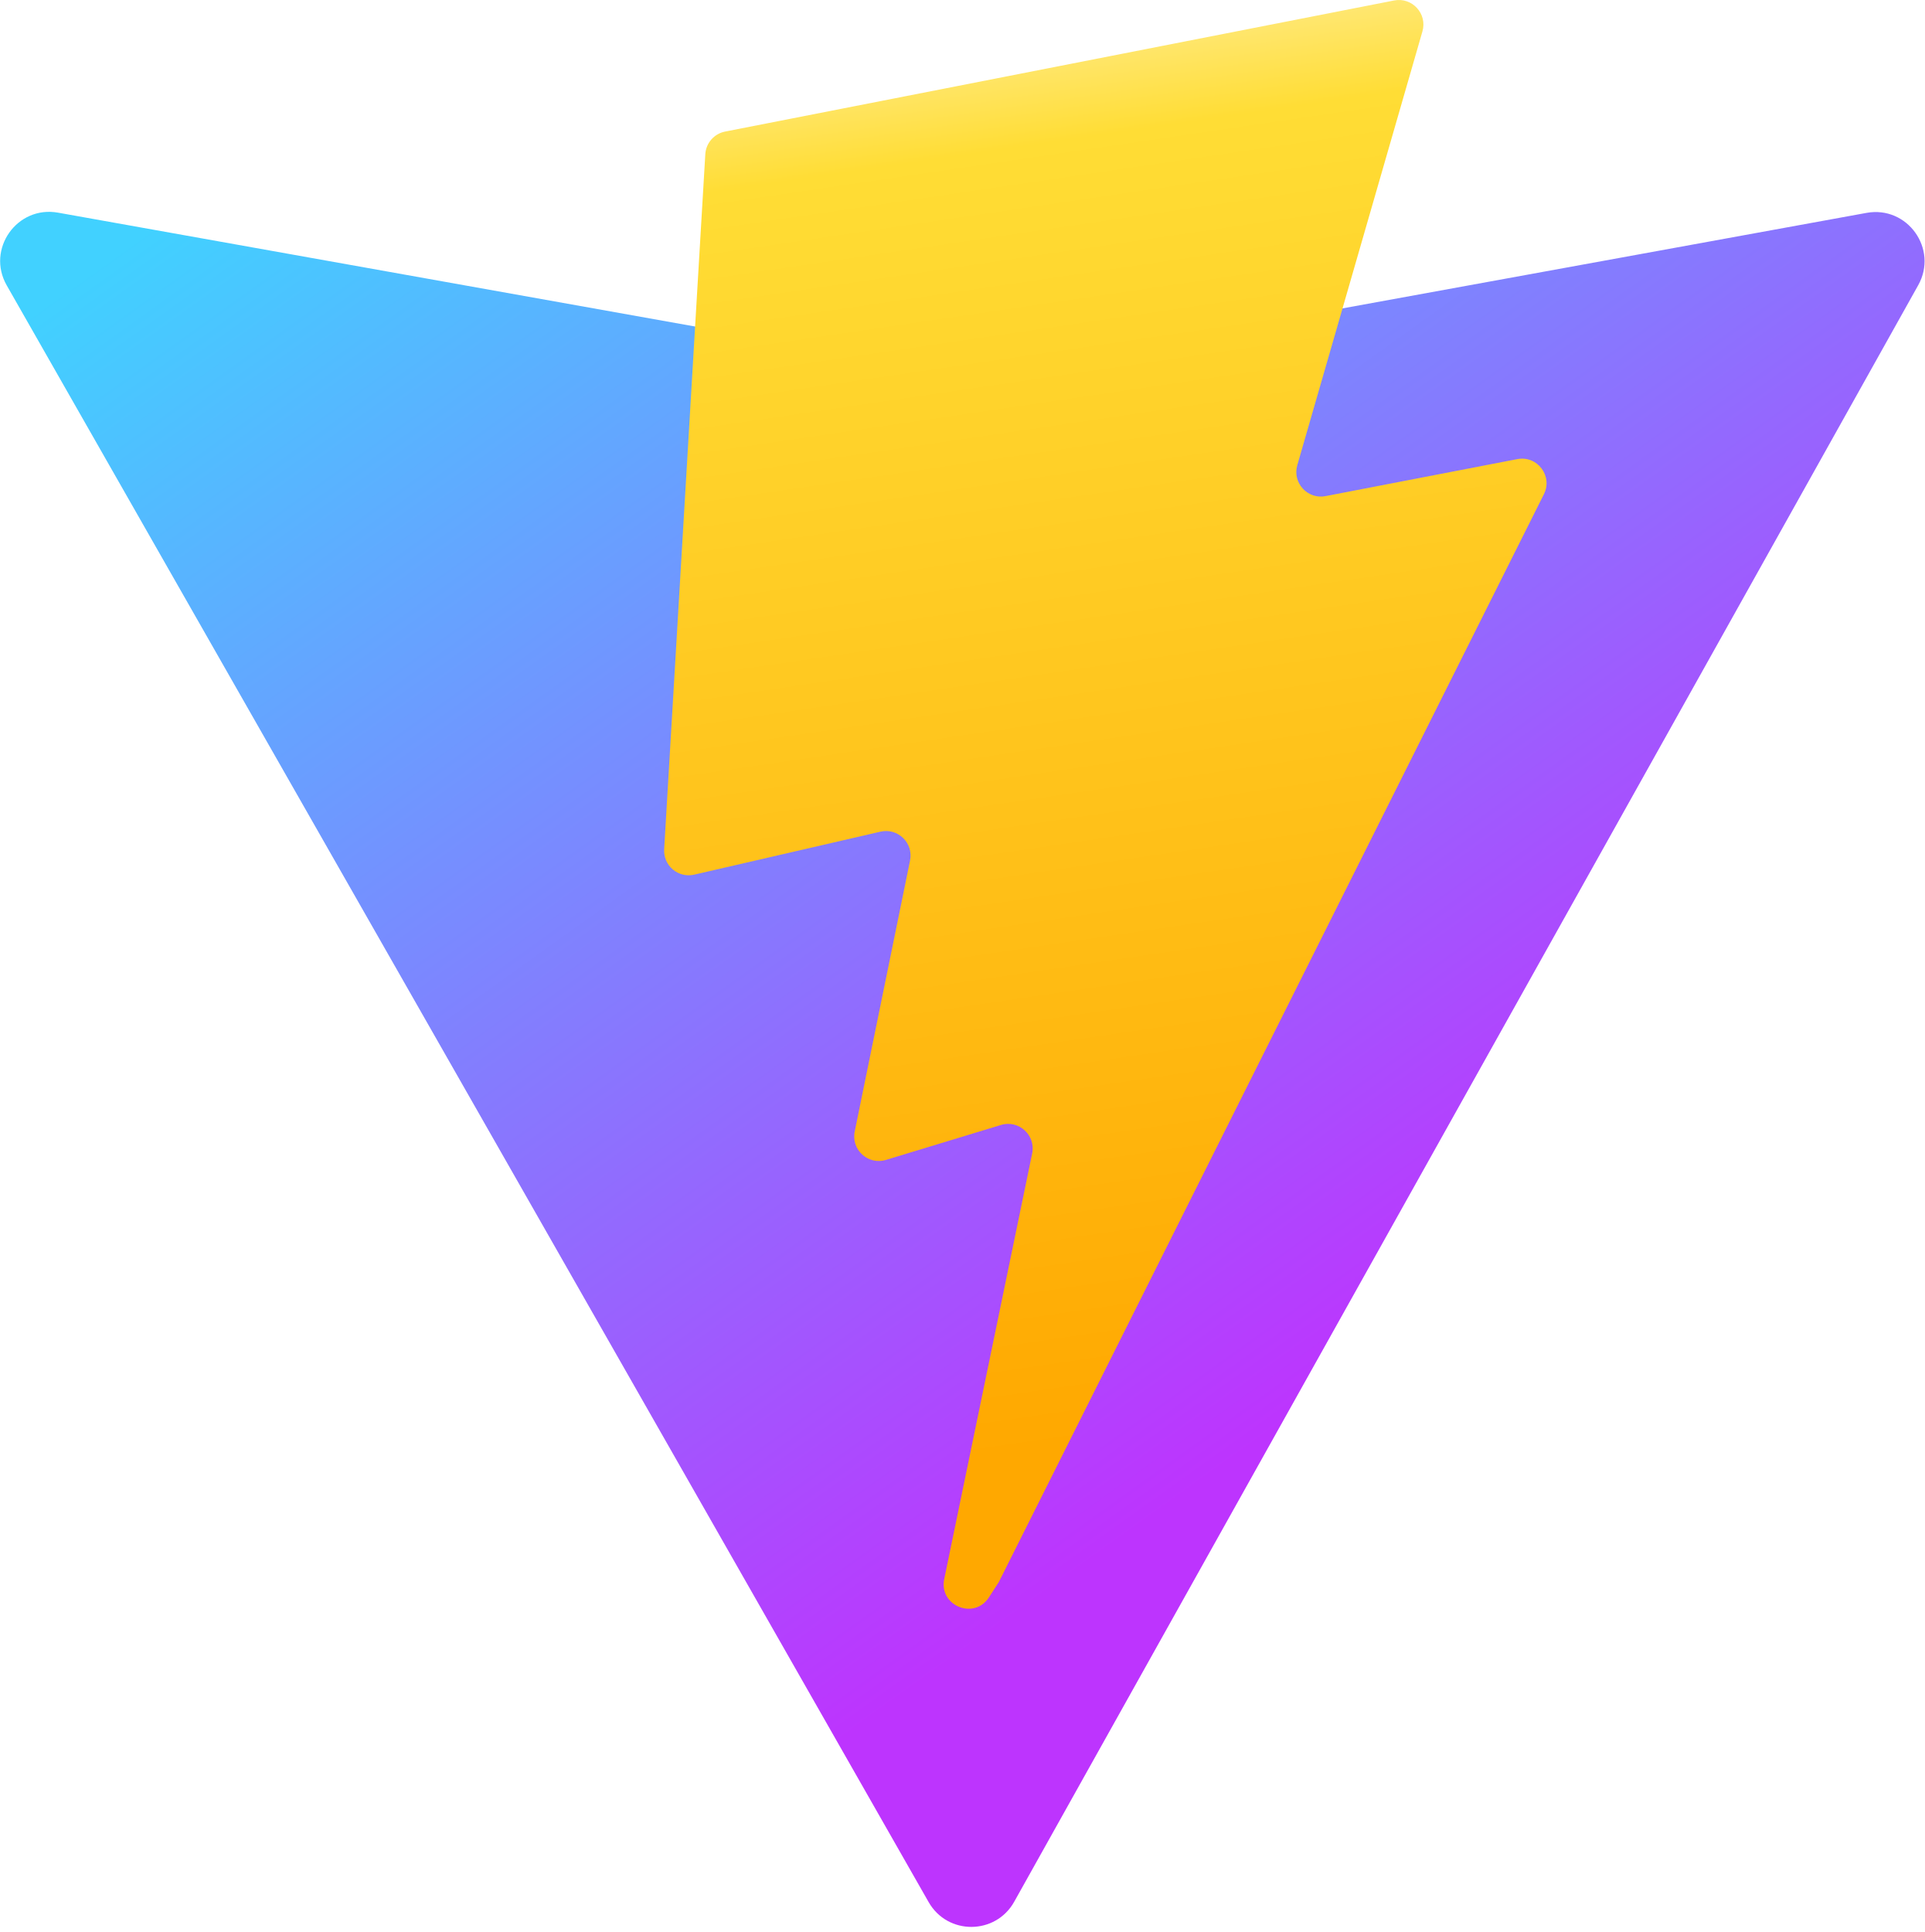
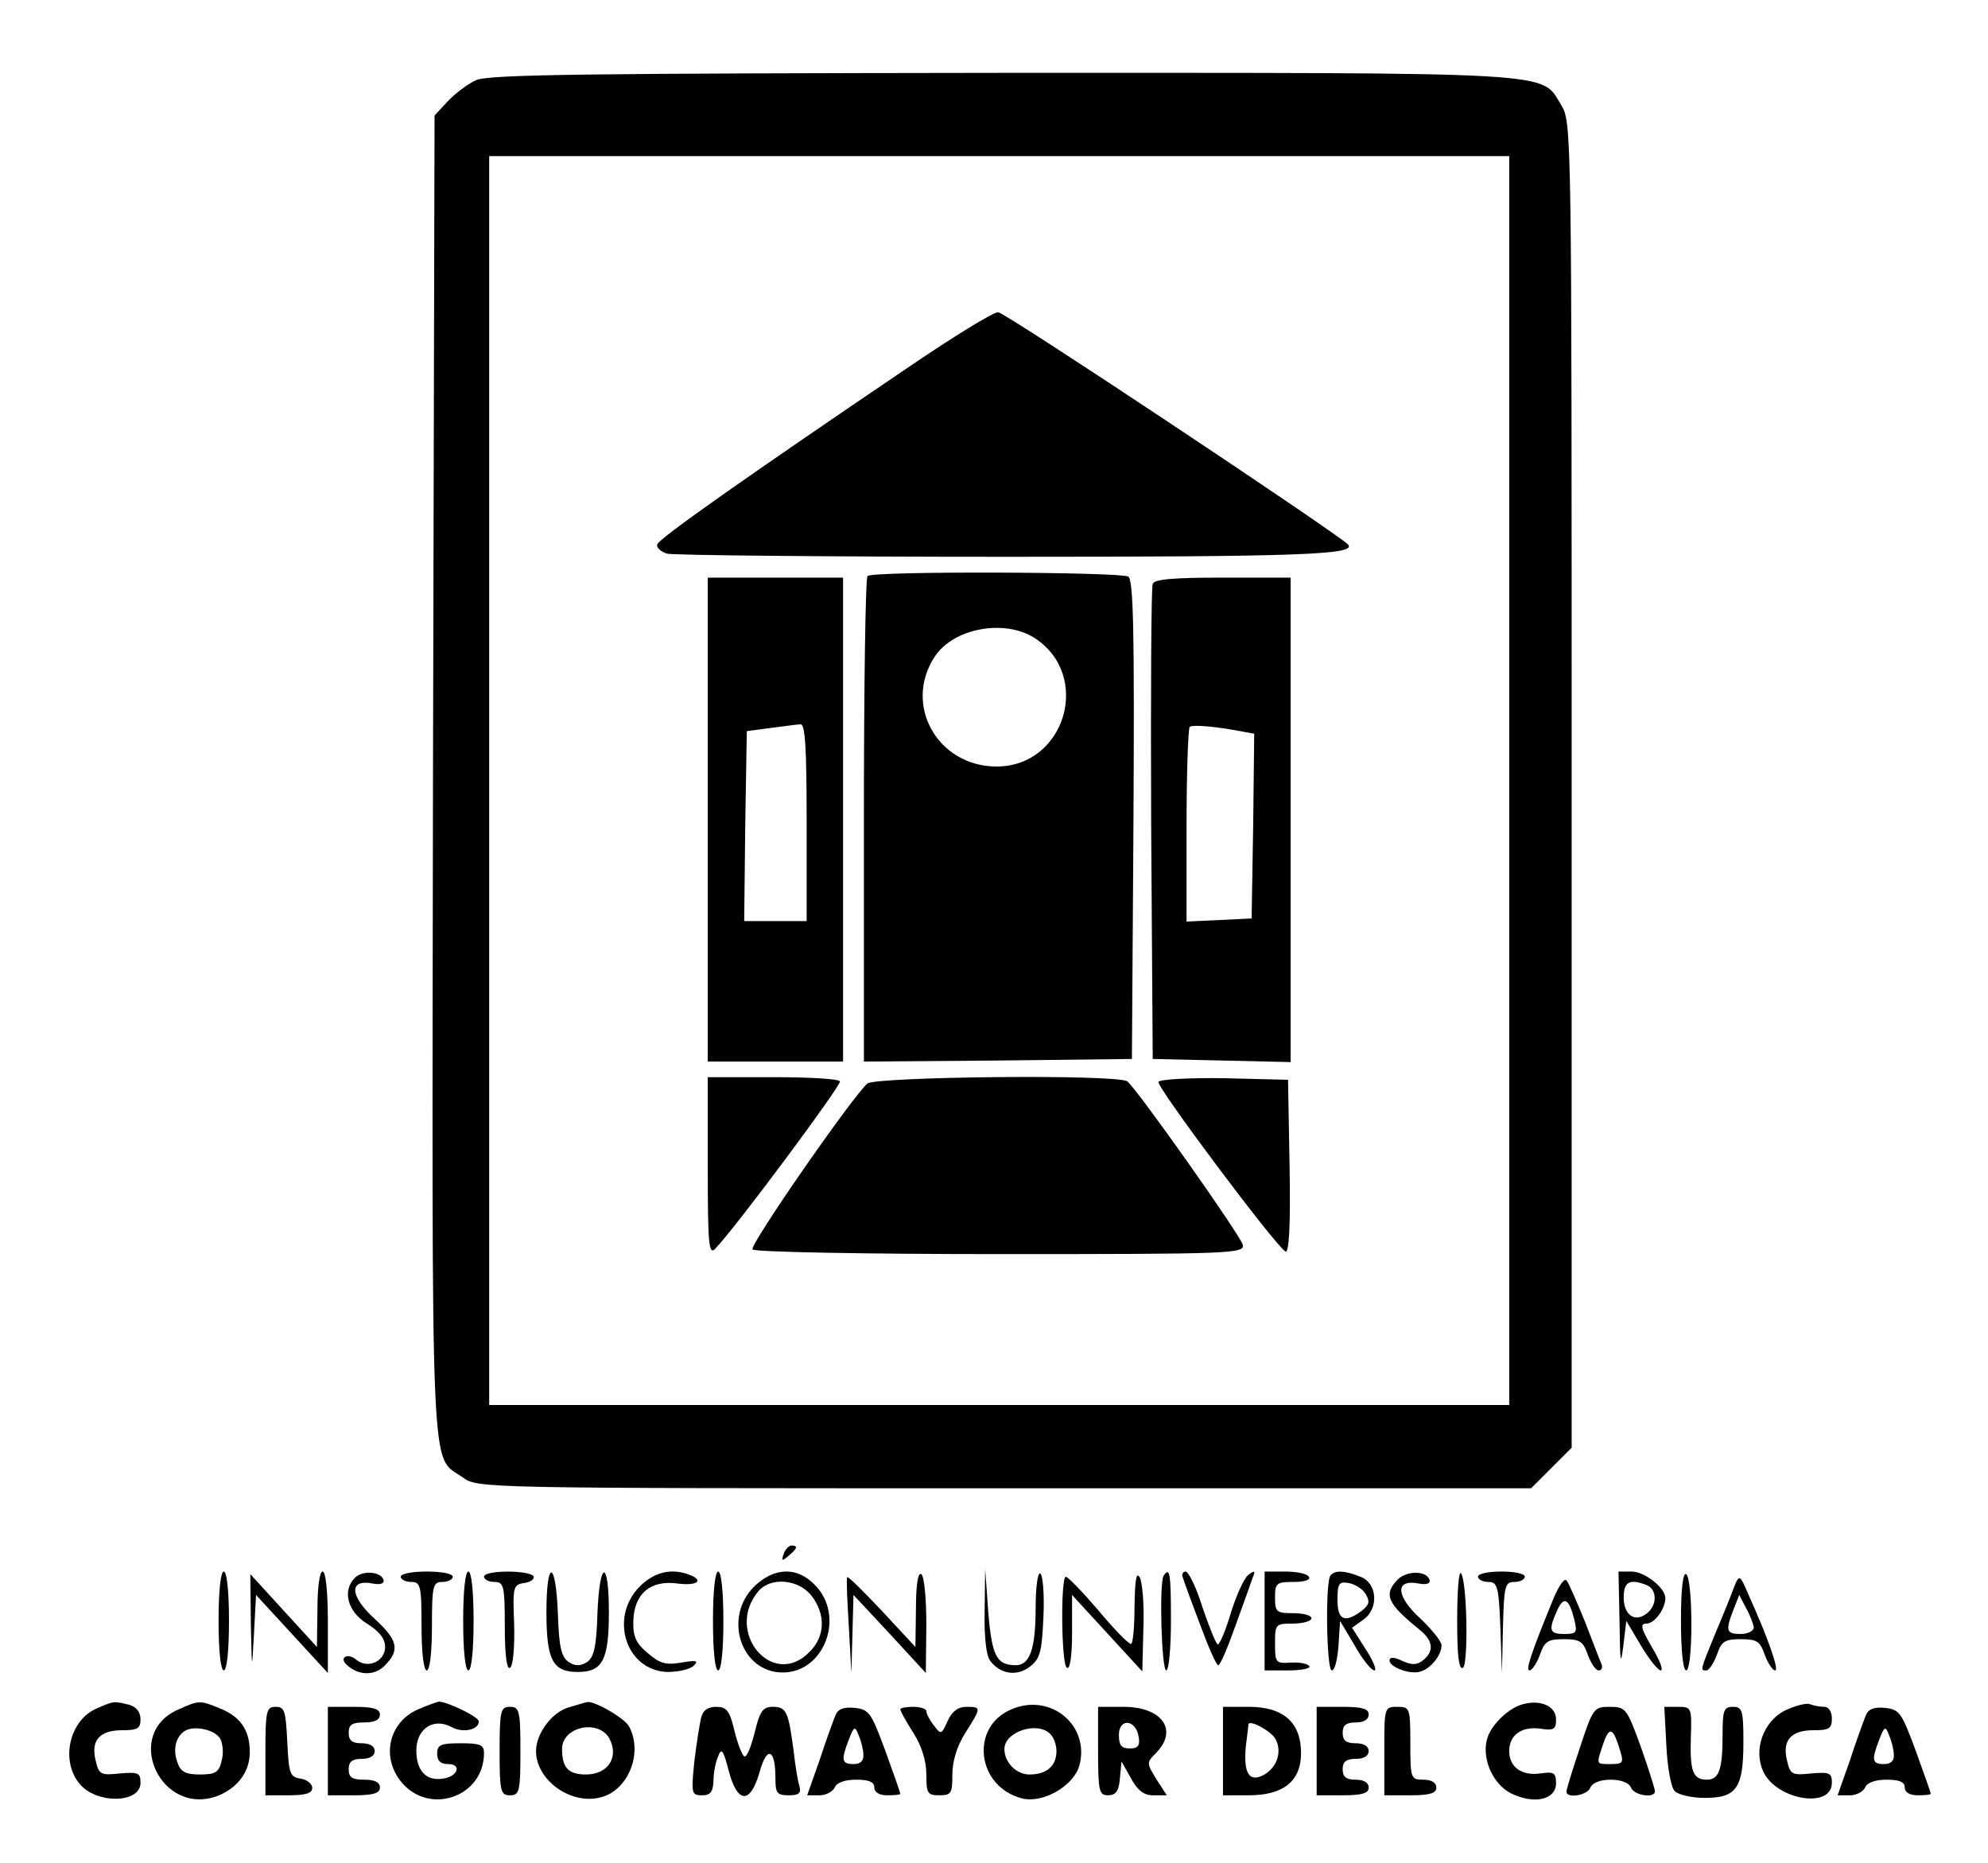
- <svg xmlns="http://www.w3.org/2000/svg" aria-hidden="true" role="img" class="iconify iconify--logos" width="31.88" height="32" preserveAspectRatio="xMidYMid meet" viewBox="0 0 256 257">
-   <defs>
-     <linearGradient id="IconifyId1813088fe1fbc01fb466" x1="-.828%" x2="57.636%" y1="7.652%" y2="78.411%">
-       <stop offset="0%" stop-color="#41D1FF" />
-       <stop offset="100%" stop-color="#BD34FE" />
-     </linearGradient>
-     <linearGradient id="IconifyId1813088fe1fbc01fb467" x1="43.376%" x2="50.316%" y1="2.242%" y2="89.03%">
-       <stop offset="0%" stop-color="#FFEA83" />
-       <stop offset="8.333%" stop-color="#FFDD35" />
-       <stop offset="100%" stop-color="#FFA800" />
-     </linearGradient>
-   </defs>
-   <path fill="url(#IconifyId1813088fe1fbc01fb466)" d="M255.153 37.938L134.897 252.976c-2.483 4.44-8.862 4.466-11.382.048L.875 37.958c-2.746-4.814 1.371-10.646 6.827-9.67l120.385 21.517a6.537 6.537 0 0 0 2.322-.004l117.867-21.483c5.438-.991 9.574 4.796 6.877 9.62Z" />
-   <path fill="url(#IconifyId1813088fe1fbc01fb467)" d="M185.432.063L96.44 17.501a3.268 3.268 0 0 0-2.634 3.014l-5.474 92.456a3.268 3.268 0 0 0 3.997 3.378l24.777-5.718c2.318-.535 4.413 1.507 3.936 3.838l-7.361 36.047c-.495 2.426 1.782 4.5 4.151 3.78l15.304-4.649c2.372-.72 4.652 1.36 4.15 3.788l-11.698 56.621c-.732 3.542 3.979 5.473 5.943 2.437l1.313-2.028l72.516-144.72c1.215-2.423-.88-5.186-3.54-4.672l-25.505 4.922c-2.396.462-4.435-1.77-3.759-4.114l16.646-57.705c.677-2.35-1.37-4.583-3.769-4.113Z" />
+ <svg xmlns="http://www.w3.org/2000/svg" version="1.0" width="382pt" height="358pt" viewBox="0 0 382 358" preserveAspectRatio="xMidYMid meet">
+   <g transform="translate(0,358) scale(0.1,-0.1)" fill="#000000" stroke="none">
+     <path d="M915 3426 c-16 -7 -41 -26 -55 -41 l-25 -27 -3 -1269 c-2 -1393 -6 -1303 57 -1348 29 -21 32 -21 1041 -21 l1012 0 39 39 39 39 0 1273 c0 1260 0 1274 -20 1307 -40 65 10 62 -1072 62 -797 -1 -989 -3 -1013 -14z m1985 -1346 l0 -1200 -980 0 -980 0 0 1200 0 1200 980 0 980 0 0 -1200z" />
+     <path d="M1748 2876 c-313 -212 -482 -331 -485 -342 -2 -6 6 -14 19 -18 13 -3 307 -6 653 -6 566 0 674 4 655 24 -28 26 -659 446 -672 446 -10 0 -86 -47 -170 -104z" />
+     <path d="M1667 2473 c-4 -3 -7 -215 -7 -470 l0 -463 258 2 257 3 3 459 c2 361 0 461 -10 468 -16 9 -492 11 -501 1z m321 -119 c111 -72 59 -247 -73 -247 -113 0 -180 118 -119 211 36 55 134 73 192 36z" />
+     <path d="M1360 2005 l0 -465 130 0 130 0 0 465 0 465 -130 0 -130 0 0 -465z m190 -5 l0 -190 -60 0 -60 0 2 183 3 182 45 6 c25 3 51 7 58 7 9 2 12 -42 12 -188z" />
+     <path d="M2215 2458 c-3 -7 -4 -215 -3 -463 l3 -450 133 -3 132 -3 0 466 0 465 -130 0 c-95 0 -132 -3 -135 -12z m173 -284 l22 -4 -2 -178 -3 -177 -62 -3 -63 -3 0 184 c0 101 3 186 6 190 5 5 51 1 102 -9z" />
+     <path d="M1360 1338 c0 -149 2 -170 14 -158 39 40 244 316 240 322 -3 5 -61 8 -130 8 l-124 0 0 -172z" />
+     <path d="M1667 1498 c-26 -21 -227 -310 -221 -319 3 -5 217 -9 476 -9 445 0 470 1 466 18 -5 19 -205 302 -222 314 -20 14 -480 9 -499 -4z" />
+     <path d="M2226 1501 c-5 -8 223 -313 244 -326 7 -4 10 51 8 162 l-3 168 -122 3 c-67 1 -124 -2 -127 -7z" />
+     <path d="M1506 594 c-5 -14 -4 -15 9 -4 17 14 19 20 6 20 -5 0 -12 -7 -15 -16z" />
+     <path d="M420 465 c0 -57 4 -95 10 -95 6 0 10 38 10 95 0 57 -4 95 -10 95 -6 0 -10 -38 -10 -95z" />
+     <path d="M610 488 l-1 -73 -64 70 -64 70 1 -95 c2 -93 2 -94 6 -20 l4 75 69 -75 69 -75 0 98 c0 58 -4 97 -10 97 -6 0 -10 -31 -10 -72z" />
+     <path d="M682 548 c-25 -25 -14 -65 23 -88 24 -15 35 -29 35 -45 0 -28 -34 -43 -56 -24 -16 13 -33 4 -18 -10 22 -21 53 -22 73 -2 30 30 26 49 -20 91 -47 43 -49 76 -3 67 15 -3 23 0 21 7 -5 16 -40 19 -55 4z" />
+     <path d="M770 550 c0 -5 9 -10 20 -10 18 0 20 -7 20 -85 0 -50 4 -85 10 -85 6 0 10 35 10 85 0 78 2 85 20 85 11 0 20 5 20 10 0 6 -22 10 -50 10 -27 0 -50 -4 -50 -10z" />
+     <path d="M890 465 c0 -57 4 -95 10 -95 6 0 10 38 10 95 0 57 -4 95 -10 95 -6 0 -10 -38 -10 -95z" />
+     <path d="M930 550 c0 -5 9 -10 20 -10 18 0 20 -7 20 -86 0 -56 4 -83 10 -79 6 4 9 38 8 83 -3 73 -2 77 20 80 12 2 20 8 17 13 -8 12 -95 12 -95 -1z" />
+     <path d="M1050 482 c0 -92 12 -115 60 -115 48 0 60 23 60 115 0 103 -18 101 -22 -3 -2 -65 -7 -84 -20 -93 -13 -8 -23 -8 -35 0 -14 9 -19 28 -21 93 -4 104 -22 106 -22 3z" />
+     <path d="M1229 531 c-59 -60 -26 -162 54 -164 20 0 43 5 50 12 10 10 5 11 -24 6 -29 -5 -41 -2 -64 18 -23 19 -29 32 -28 63 2 52 33 78 85 71 38 -5 52 6 22 17 -34 13 -67 5 -95 -23z" />
+     <path d="M1370 465 c0 -57 4 -95 10 -95 6 0 10 38 10 95 0 57 -4 95 -10 95 -6 0 -10 -38 -10 -95z" />
+     <path d="M1449 531 c-60 -60 -25 -165 55 -165 81 0 121 110 61 169 -34 35 -78 33 -116 -4z m110 -17 c28 -36 27 -79 -4 -109 -71 -72 -164 40 -97 118 24 27 76 22 101 -9z" />
+     <path d="M1760 488 l-1 -73 -64 69 c-36 38 -66 68 -67 65 -2 -2 0 -44 3 -94 l5 -90 2 75 2 75 70 -75 69 -75 1 92 c0 51 -4 95 -10 98 -6 4 -10 -21 -10 -67z" />
+     <path d="M1892 484 c-1 -51 3 -86 11 -96 20 -26 52 -30 77 -10 19 15 22 29 25 95 2 42 -1 80 -6 83 -5 3 -9 -26 -9 -66 0 -78 -11 -110 -38 -110 -37 0 -46 17 -53 102 l-6 83 -1 -81z" />
+     <path d="M2180 493 c0 -40 -3 -73 -7 -72 -5 0 -33 29 -63 65 -30 35 -58 64 -62 64 -10 0 -9 -168 2 -175 6 -4 10 22 10 67 l0 73 68 -74 67 -73 2 82 c2 46 -2 90 -7 99 -7 11 -9 -6 -10 -56z" />
+     <path d="M2236 552 c-9 -15 -4 -182 5 -182 5 0 9 43 9 95 0 91 -2 105 -14 87z" />
+     <path d="M2273 548 c2 -7 17 -48 33 -90 16 -43 31 -78 35 -78 4 0 18 34 33 76 15 41 30 83 33 92 6 14 4 15 -9 5 -8 -7 -23 -40 -33 -73 -10 -33 -21 -60 -25 -60 -3 0 -16 32 -29 70 -12 39 -27 70 -33 70 -5 0 -8 -6 -5 -12z" />
+     <path d="M2430 465 l0 -95 46 0 c25 0 43 4 40 8 -3 5 -19 8 -36 7 -29 -2 -30 0 -30 37 0 37 1 38 35 38 19 0 35 5 35 10 0 6 -16 10 -35 10 -32 0 -35 2 -35 30 0 28 3 30 36 30 21 0 33 4 29 10 -3 6 -24 10 -46 10 l-39 0 0 -95z" />
+     <path d="M2557 553 c-11 -10 -8 -183 2 -183 6 0 11 21 13 48 l3 47 28 -47 c15 -27 32 -48 38 -48 5 0 -2 18 -17 41 l-26 41 21 15 c31 21 28 71 -5 83 -30 12 -48 13 -57 3z m67 -36 c9 -15 7 -21 -8 -33 -33 -24 -46 -17 -46 22 0 31 3 35 21 32 12 -2 27 -11 33 -21z" />
+     <path d="M2686 545 c-28 -29 -21 -46 42 -97 26 -21 28 -41 7 -58 -12 -10 -21 -10 -40 -2 -16 8 -25 8 -25 1 0 -13 41 -28 60 -21 20 6 40 32 40 50 0 8 -19 31 -41 52 -47 43 -49 76 -3 67 15 -3 23 0 21 7 -6 18 -43 18 -61 1z" />
+     <path d="M2800 466 c0 -66 3 -95 11 -91 11 7 8 170 -4 182 -4 3 -7 -37 -7 -91z" />
+     <path d="M2840 550 c0 -5 9 -10 20 -10 17 0 20 -8 23 -87 l3 -88 2 88 c2 80 4 87 22 87 11 0 20 5 20 10 0 6 -20 10 -45 10 -25 0 -45 -4 -45 -10z" />
+     <path d="M3112 463 c1 -76 2 -87 7 -48 l6 50 28 -47 c16 -27 33 -48 38 -48 6 0 -2 20 -17 45 -21 36 -23 45 -10 45 15 0 36 28 36 49 0 20 -40 51 -65 51 l-25 0 2 -97z m52 71 c20 -8 21 -38 1 -54 -23 -19 -45 -4 -45 30 0 30 11 37 44 24z" />
+     <path d="M3230 466 c0 -57 4 -96 10 -96 6 0 10 36 10 89 0 50 -4 93 -10 96 -6 4 -10 -28 -10 -89z" />
+     <path d="M2985 508 c-43 -105 -54 -138 -46 -138 5 0 14 14 20 30 9 26 15 30 46 30 31 0 37 -4 46 -30 6 -16 15 -30 21 -30 6 0 8 6 5 13 -3 6 -17 44 -32 82 -16 39 -31 74 -35 78 -4 5 -15 -11 -25 -35z m40 -40 c6 -25 5 -28 -19 -28 -29 0 -31 7 -14 45 13 29 23 23 33 -17z" />
+     <path d="M3332 530 c-5 -14 -21 -54 -36 -89 -30 -73 -29 -71 -17 -71 5 0 14 14 20 30 9 26 15 30 46 30 31 0 37 -4 46 -30 6 -16 15 -30 20 -30 8 0 -13 61 -51 145 -17 40 -18 40 -28 15z m38 -77 c0 -7 -11 -13 -25 -13 -28 0 -30 6 -14 47 l11 28 13 -25 c8 -14 14 -31 15 -37z" />
+     <path d="M184 296 c-51 -23 -68 -100 -31 -144 32 -39 117 -38 117 2 0 19 -4 21 -40 18 -36 -4 -40 -2 -46 24 -10 39 7 59 50 59 30 0 36 3 36 21 0 14 -8 24 -22 28 -29 7 -28 8 -64 -8z" />
+     <path d="M343 295 c-109 -47 -33 -210 78 -165 37 16 59 46 59 83 0 41 -17 67 -55 83 -41 17 -42 17 -82 -1z m80 -56 c5 -9 7 -28 3 -42 -5 -23 -12 -27 -42 -27 -27 0 -37 5 -43 23 -9 24 -4 48 13 60 17 12 58 4 69 -14z" />
+     <path d="M803 295 c-55 -24 -71 -90 -33 -138 53 -67 160 -31 160 54 0 16 -7 19 -45 19 -38 0 -45 -3 -45 -20 0 -14 7 -20 21 -20 27 0 19 -24 -10 -28 -32 -5 -51 15 -51 54 0 42 33 64 68 45 22 -12 52 -5 52 11 0 9 -61 38 -77 38 -4 -1 -22 -7 -40 -15z" />
+     <path d="M1093 299 c-32 -9 -63 -50 -63 -84 0 -56 67 -104 124 -89 53 13 82 85 55 136 -8 16 -69 51 -81 47 -2 0 -18 -5 -35 -10z m78 -60 c19 -36 -3 -69 -45 -69 -34 0 -46 13 -46 49 0 43 70 58 91 20z" />
+     <path d="M1943 295 c-80 -34 -66 -149 21 -171 40 -10 99 24 110 63 21 77 -55 141 -131 108z m75 -47 c7 -7 12 -21 12 -33 0 -29 -19 -45 -52 -45 -25 0 -48 23 -48 49 0 33 63 54 88 29z" />
+     <path d="M2920 303 c-24 -9 -52 -36 -61 -60 -14 -38 8 -92 46 -110 44 -21 85 -11 85 20 0 20 -4 23 -30 19 -36 -5 -60 12 -60 43 0 31 24 48 60 43 26 -4 30 -1 30 18 0 27 -34 40 -70 27z" />
+     <path d="M3430 293 c-42 -21 -61 -76 -42 -117 25 -55 132 -73 132 -22 0 19 -4 21 -40 18 -36 -4 -40 -2 -46 24 -10 39 7 59 50 59 31 0 36 3 36 23 0 12 -6 22 -14 22 -8 0 -20 2 -28 5 -7 3 -29 -3 -48 -12z" />
+     <path d="M510 215 l0 -85 45 0 c32 0 45 4 45 14 0 8 -10 16 -22 18 -21 3 -23 9 -26 71 -3 59 -5 67 -22 67 -18 0 -20 -7 -20 -85z" />
+     <path d="M630 215 l0 -85 50 0 c38 0 50 4 50 15 0 10 -10 15 -30 15 -23 0 -30 4 -30 20 0 15 7 20 25 20 16 0 25 6 25 15 0 9 -9 15 -25 15 -18 0 -25 5 -25 20 0 16 7 20 30 20 20 0 30 5 30 15 0 11 -12 15 -50 15 l-50 0 0 -85z" />
+     <path d="M960 215 c0 -78 2 -85 20 -85 18 0 20 7 20 85 0 78 -2 85 -20 85 -18 0 -20 -7 -20 -85z" />
+     <path d="M1347 278 c-3 -13 -9 -51 -13 -85 -6 -60 -5 -63 15 -63 16 0 21 6 22 28 0 15 4 36 9 47 6 17 10 12 20 -27 17 -65 42 -66 60 -2 14 50 30 43 30 -13 0 -29 3 -33 26 -33 19 0 24 4 20 18 -3 9 -8 40 -11 67 -10 76 -14 85 -40 85 -19 0 -25 -8 -35 -50 -7 -27 -15 -48 -20 -45 -4 2 -13 25 -19 50 -9 38 -15 45 -35 45 -16 0 -26 -7 -29 -22z" />
+     <path d="M1605 283 c-4 -10 -18 -48 -30 -85 l-24 -68 24 0 c12 0 25 7 29 15 3 9 19 15 41 15 24 0 35 -4 35 -15 0 -9 9 -15 25 -15 14 0 25 1 25 3 0 2 -13 39 -29 83 -27 73 -31 79 -59 82 -21 2 -32 -2 -37 -15z m54 -75 c1 -12 -6 -18 -19 -18 -23 0 -24 8 -9 47 10 26 12 27 19 8 5 -11 9 -28 9 -37z" />
+     <path d="M1730 295 c0 -3 11 -23 25 -45 16 -25 25 -54 25 -80 0 -36 2 -40 25 -40 23 0 25 4 25 40 0 26 9 55 25 80 31 49 31 50 2 50 -16 0 -28 -9 -36 -27 -12 -27 -13 -27 -27 -8 -8 10 -14 22 -14 27 0 4 -11 8 -25 8 -14 0 -25 -2 -25 -5z" />
+     <path d="M2110 215 c0 -77 2 -85 19 -85 15 0 21 8 23 33 l3 32 18 -32 c13 -24 25 -33 43 -33 l26 0 -20 31 c-19 31 -19 32 -1 50 44 44 12 89 -62 89 l-49 0 0 -85z m78 27 c3 -17 -2 -22 -17 -22 -16 0 -21 6 -21 26 0 33 33 30 38 -4z" />
+     <path d="M2350 215 l0 -85 49 0 c67 0 101 27 101 81 0 59 -34 89 -100 89 l-50 0 0 -85z m101 23 c13 -24 3 -55 -23 -69 -28 -15 -39 4 -34 56 3 22 5 41 5 42 4 8 44 -14 52 -29z" />
+     <path d="M2530 215 l0 -85 50 0 c38 0 50 4 50 15 0 9 -9 15 -25 15 -18 0 -25 5 -25 20 0 15 7 20 25 20 16 0 25 6 25 15 0 9 -9 15 -25 15 -18 0 -25 5 -25 20 0 15 7 20 25 20 16 0 25 6 25 15 0 11 -12 15 -50 15 l-50 0 0 -85z" />
+     <path d="M2660 215 l0 -85 50 0 c38 0 50 4 50 15 0 9 -9 15 -25 15 -24 0 -25 2 -25 70 0 68 -1 70 -25 70 -25 0 -25 -1 -25 -85z" />
+     <path d="M3036 222 c-14 -42 -26 -80 -26 -85 0 -14 41 -7 46 8 4 9 19 15 39 15 20 0 35 -6 39 -15 5 -15 46 -22 46 -7 0 4 -12 42 -27 85 -27 74 -29 77 -60 77 -30 0 -32 -2 -57 -78z m78 -9 c6 -20 4 -23 -18 -23 -30 0 -29 -2 -15 40 12 34 19 30 33 -17z" />
+     <path d="M3202 225 c2 -42 9 -80 16 -87 7 -7 33 -13 58 -13 61 0 74 19 74 107 0 61 -2 68 -20 68 -18 0 -20 -7 -20 -54 0 -67 -7 -86 -30 -86 -27 0 -33 16 -31 81 2 58 1 59 -25 59 l-26 0 4 -75z" />
+     <path d="M3585 283 c-4 -10 -18 -48 -30 -85 l-24 -68 24 0 c12 0 25 7 29 15 3 9 19 15 41 15 24 0 35 -4 35 -15 0 -9 9 -15 25 -15 14 0 25 1 25 3 0 2 -13 39 -29 83 -27 73 -31 79 -59 82 -21 2 -32 -2 -37 -15z m54 -75 c1 -12 -6 -18 -19 -18 -23 0 -24 8 -9 47 10 26 12 27 19 8 5 -11 9 -28 9 -37z" />
+   </g>
</svg>
